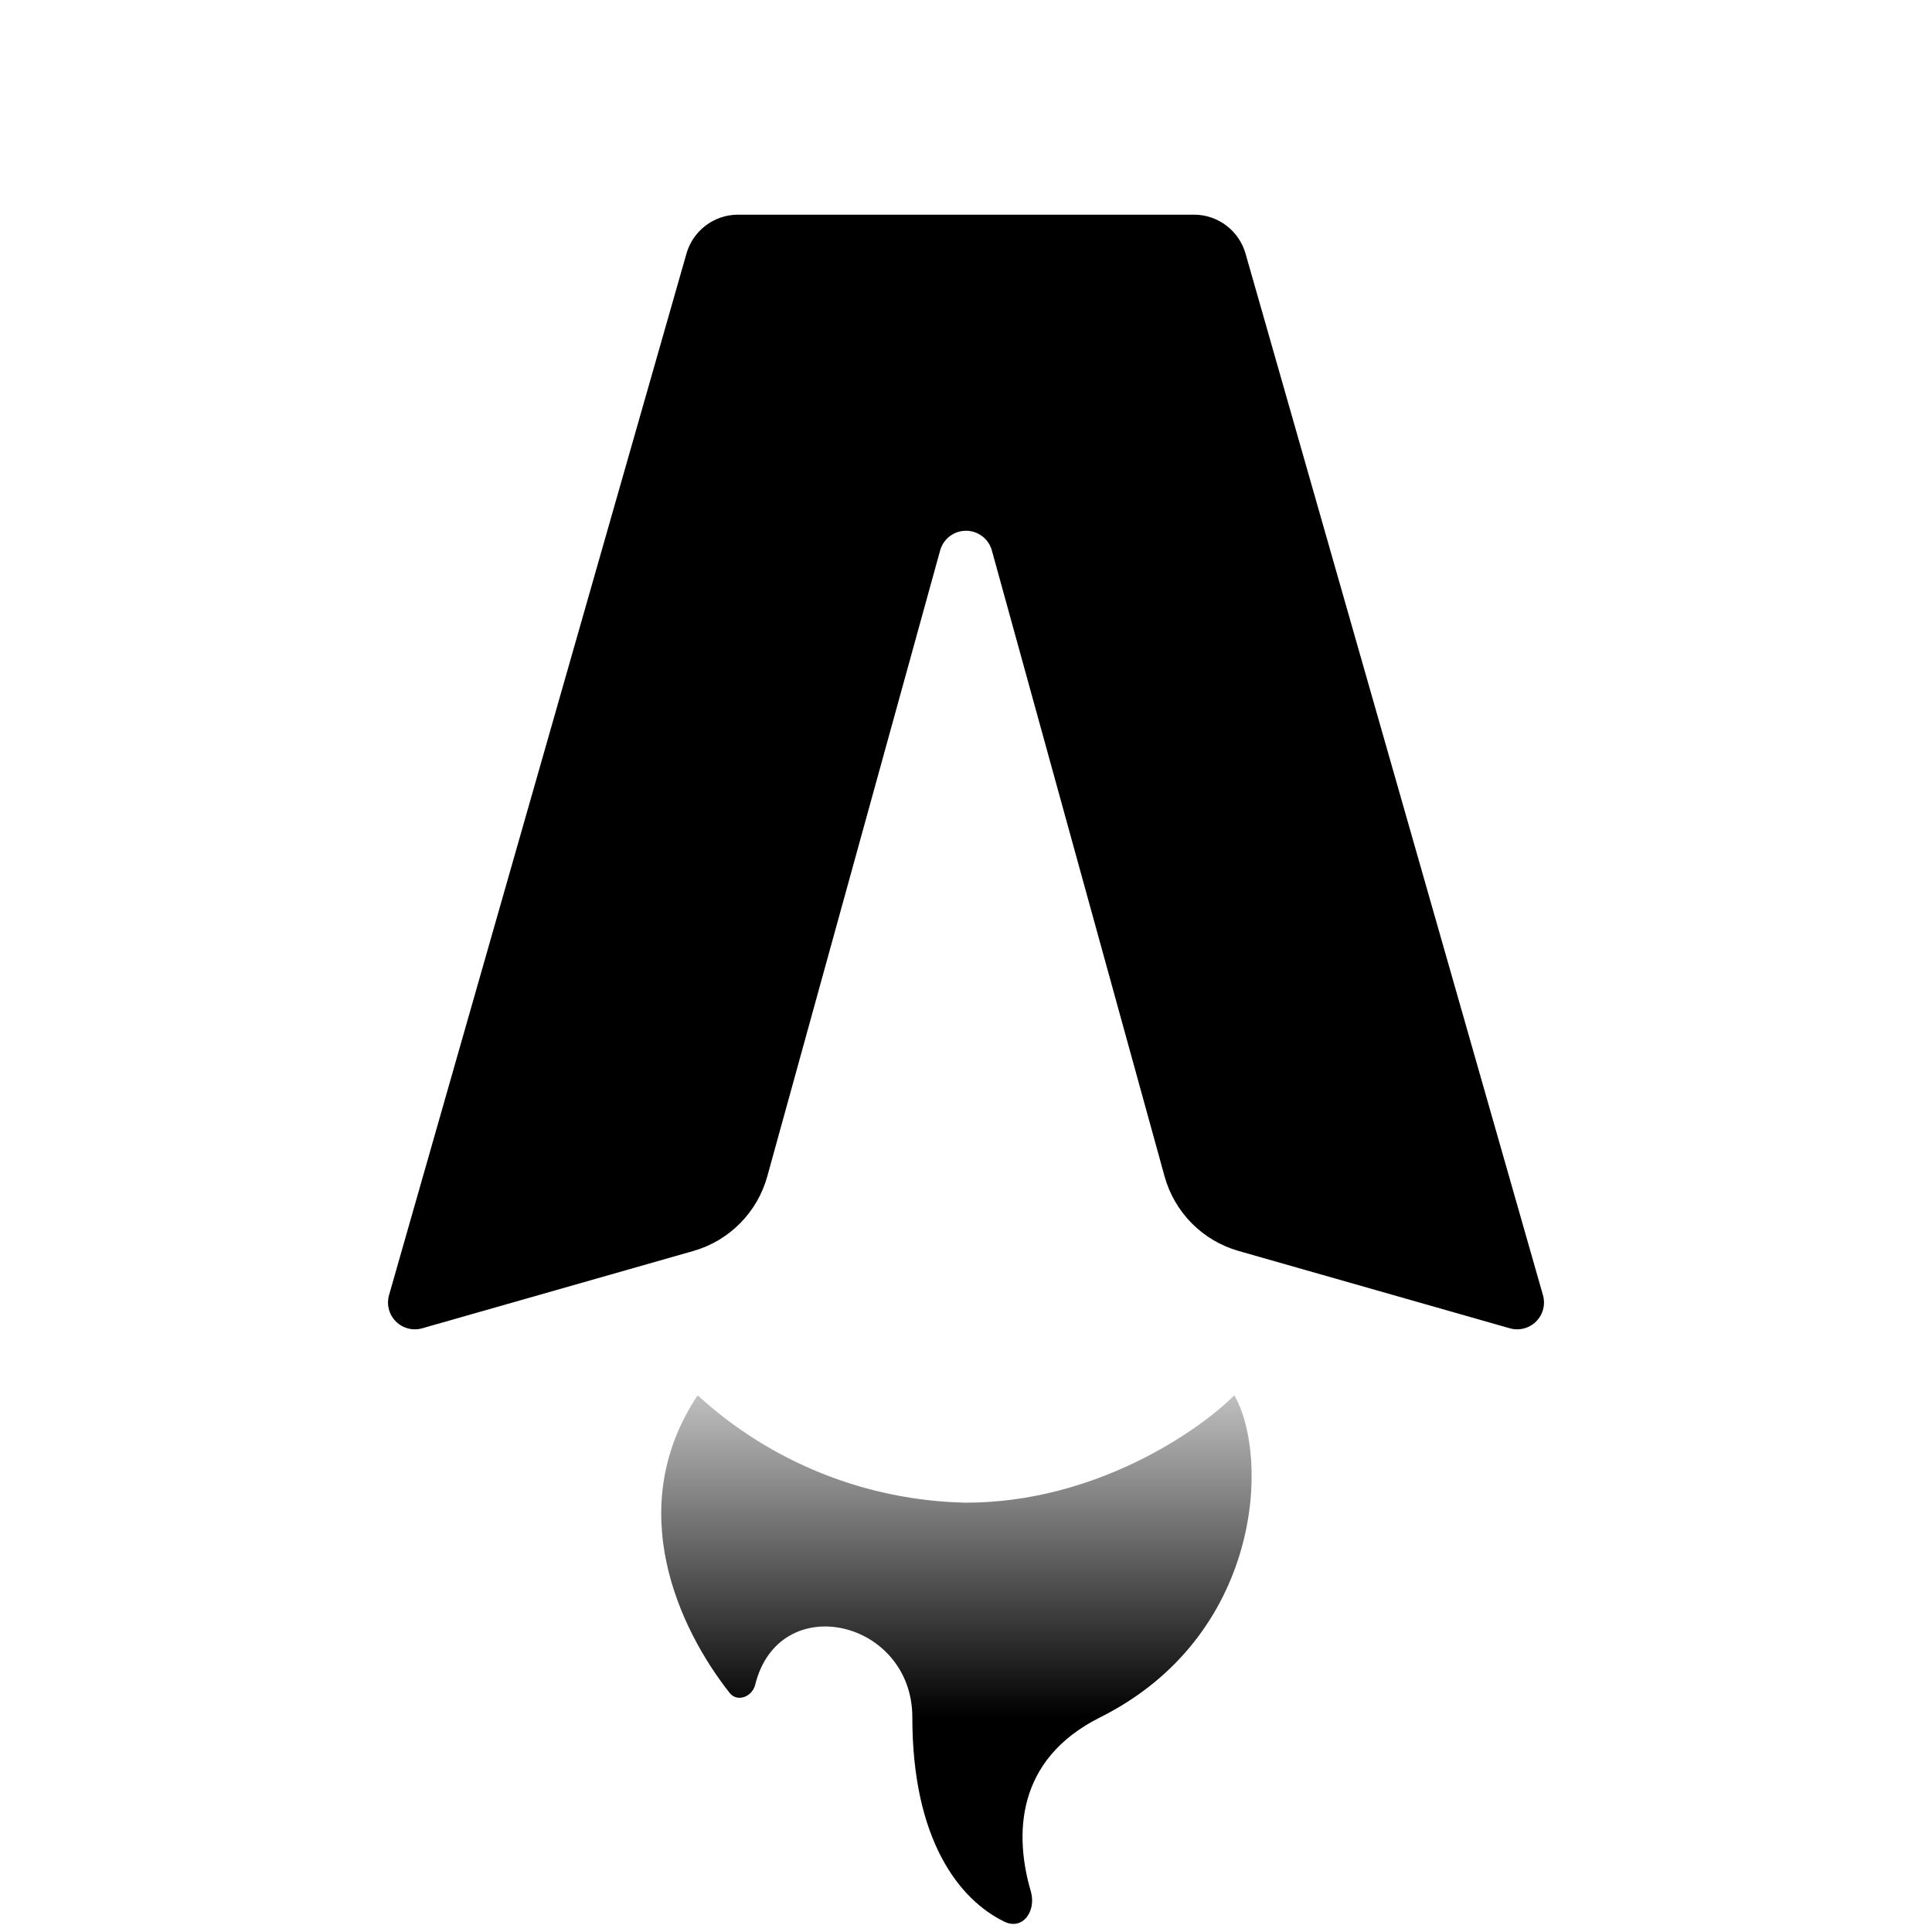
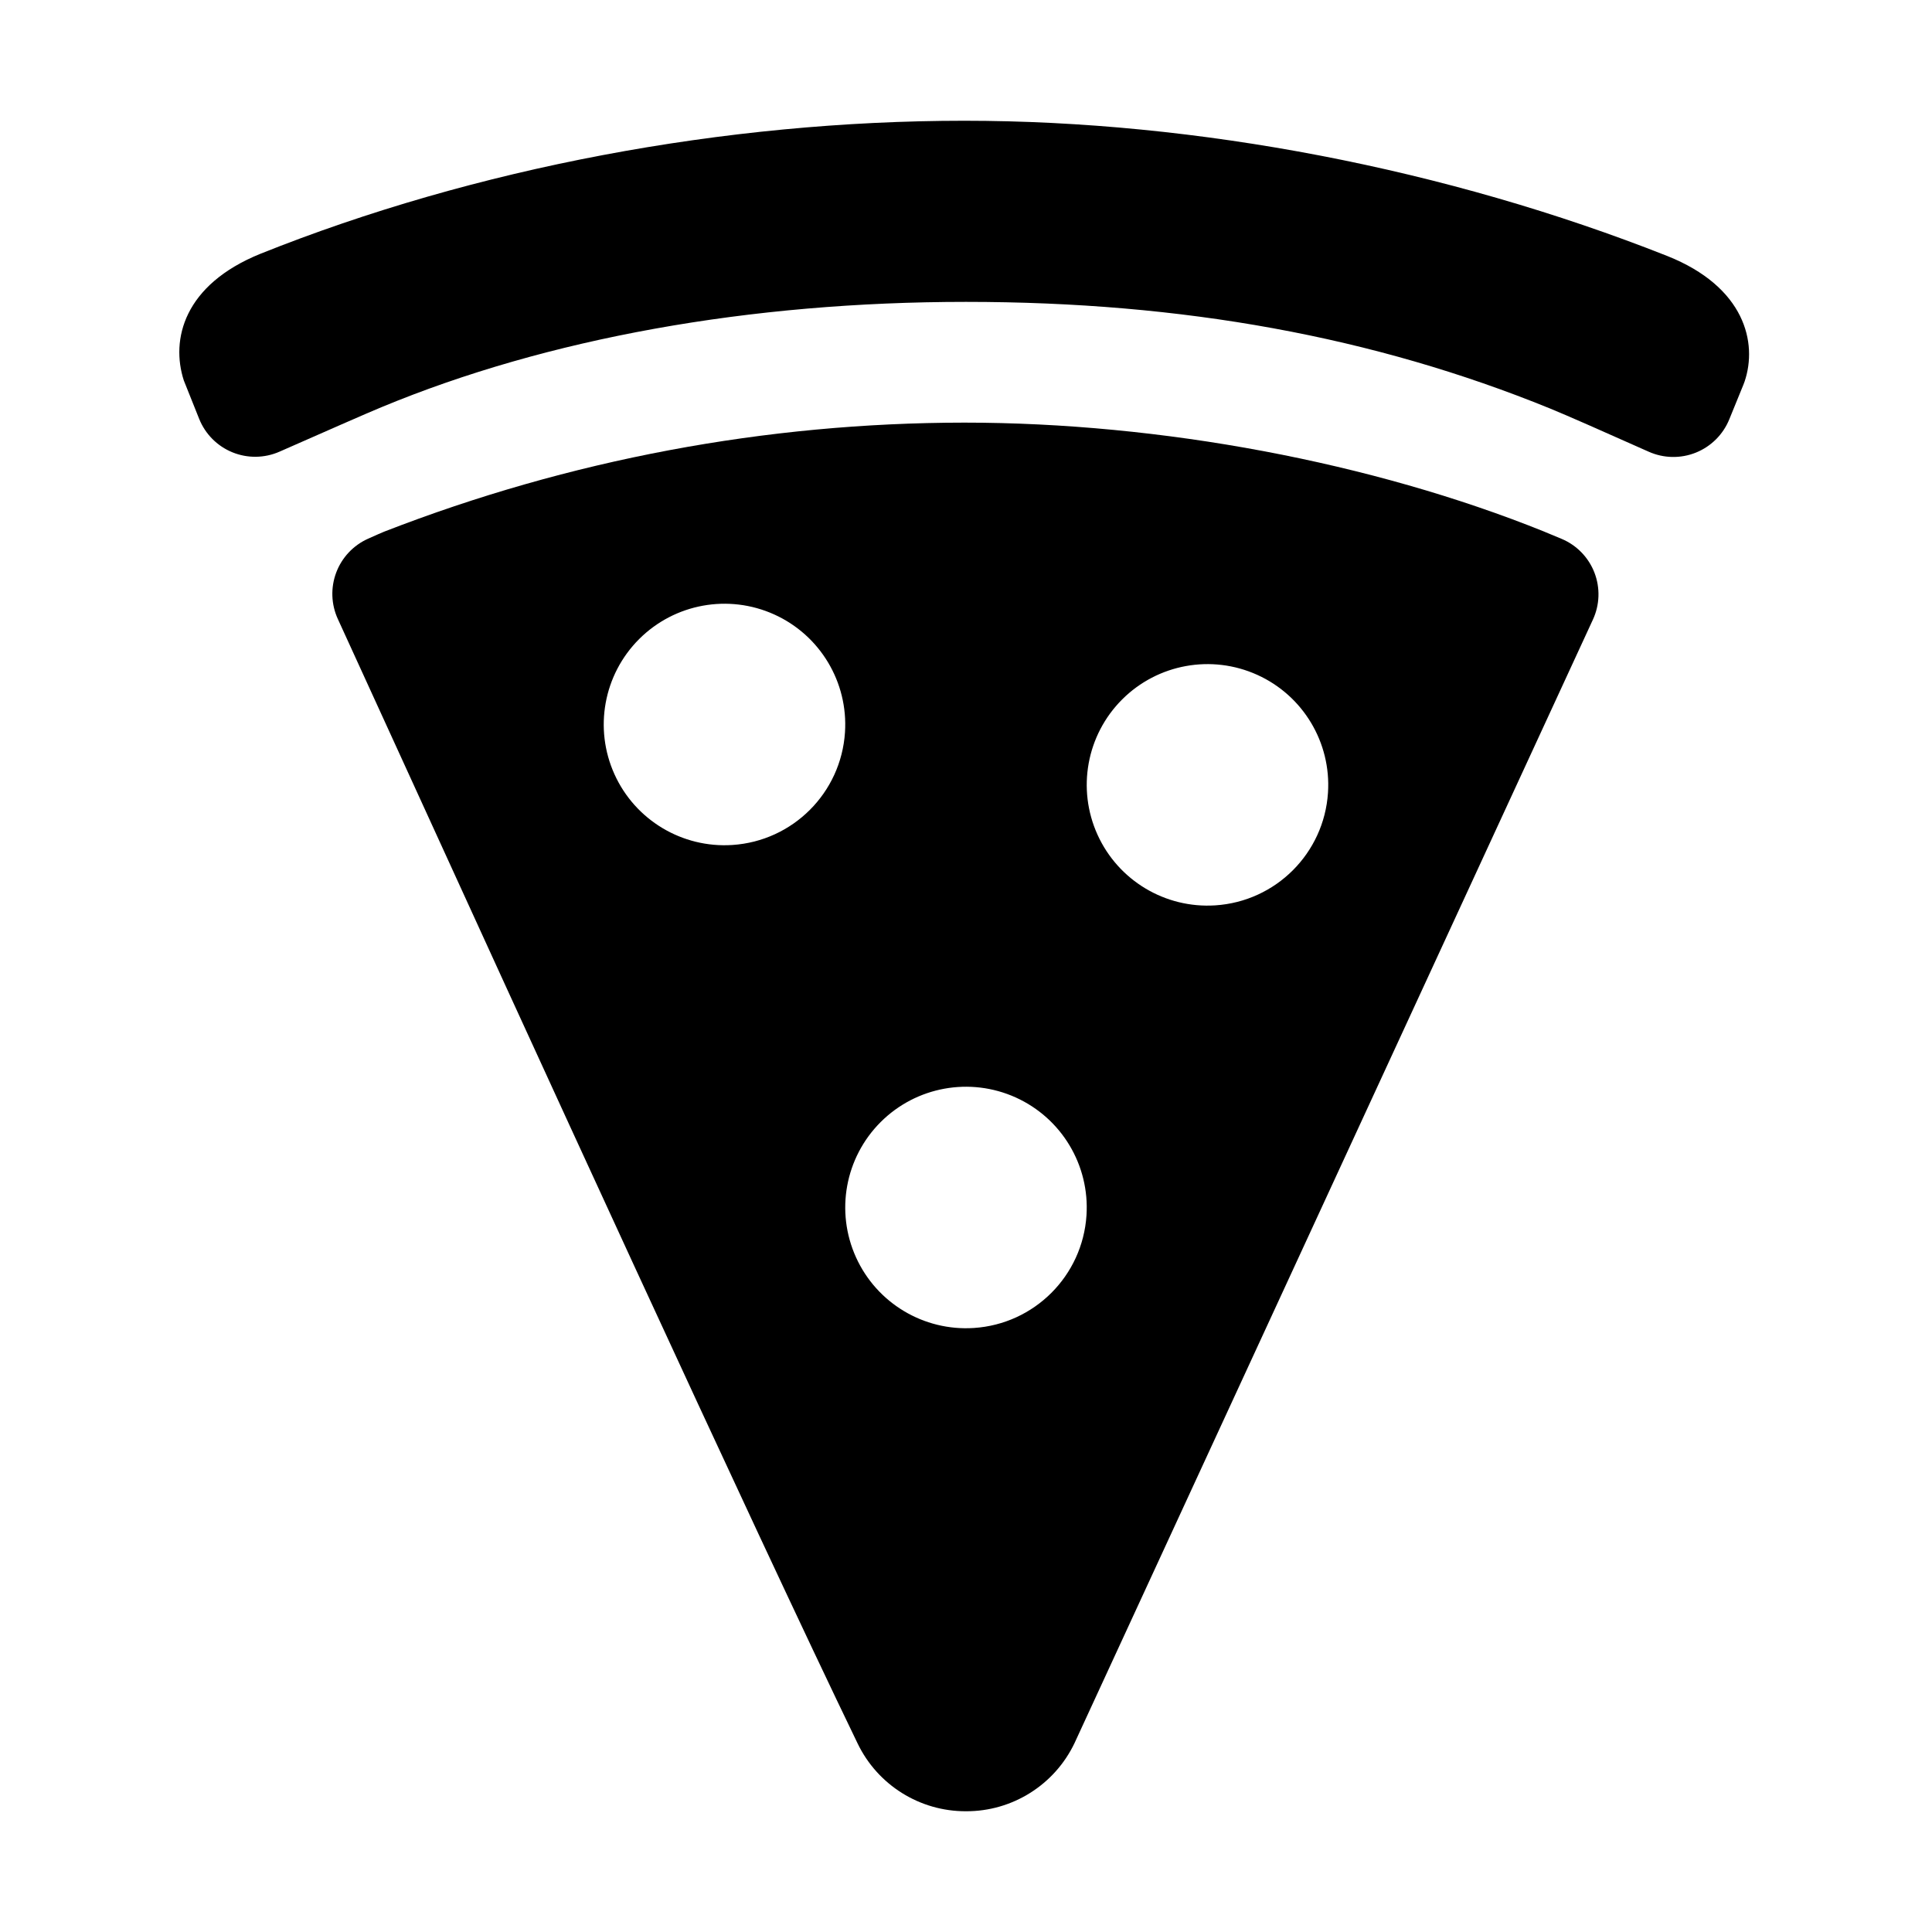
- <svg xmlns="http://www.w3.org/2000/svg" fill="none" viewBox="0 0 36 36">
-   <path fill="#000" d="M22.25 4h-8.5a1 1 0 0 0-.96.73l-5.54 19.4a.5.5 0 0 0 .62.62l5.05-1.44a2 2 0 0 0 1.38-1.4l3.22-11.66a.5.5 0 0 1 .96 0l3.22 11.67a2 2 0 0 0 1.38 1.39l5.05 1.44a.5.5 0 0 0 .62-.62l-5.54-19.4a1 1 0 0 0-.96-.73Z" />
-   <path fill="url(#gradient)" d="M18 28a7.63 7.63 0 0 1-5-2c-1.4 2.1-.35 4.35.6 5.55.14.17.41.07.47-.15.44-1.8 2.93-1.22 2.93.6 0 2.28.87 3.4 1.72 3.81.34.16.59-.2.49-.56-.31-1.05-.29-2.46 1.29-3.25 3-1.5 3.17-4.83 2.5-6-.67.67-2.6 2-5 2Z" />
-   <defs>
-     <linearGradient id="gradient" x1="16" x2="16" y1="32" y2="24" gradientUnits="userSpaceOnUse">
-       <stop stop-color="#000" />
-       <stop offset="1" stop-color="#000" stop-opacity="0" />
-     </linearGradient>
-   </defs>
-   <style>
-     @media (prefers-color-scheme:dark){:root{filter:invert(100%)}}
-   </style>
+ <svg xmlns="http://www.w3.org/2000/svg" height="512" viewBox="0 0 512 512" width="512">
+   <path d="M441.82,67.83l0,0C383.44,44.73,317.3,32,255.56,32,192,32,125.76,44.53,69,67.26,48.7,75.49,45.21,90,48.71,100.82L52.78,111a16,16,0,0,0,21.31,8.69c10.8-4.76,23.93-10.54,27-11.78C145.1,89.64,198.71,80,256,80c57.47,0,108.09,9.24,154.76,28.25h0c4.42,1.8,14.88,6.42,26.17,11.46a16,16,0,0,0,21.35-8.59L462,102l.34-.9C465.79,90.89,462.48,76.05,441.82,67.83Z" />
+   <path d="M409.18,140.86C363.67,122.53,307.68,112,255.56,112a425,425,0,0,0-153.74,28.89c-.53.21-2.06.88-4.29,1.88a16,16,0,0,0-8,21.27c4,8.71,9.42,20.58,15.5,33.89C137.94,270,199.21,404,227.26,462A31.74,31.74,0,0,0,256,480h0a31.73,31.73,0,0,0,28.76-18.06l.06-.13,137.3-297.57a15.94,15.94,0,0,0-8.31-21.45c-2.26-.95-3.85-1.61-4.5-1.87Zm-215.1,83.07a32,32,0,1,1,29.85-29.85A32,32,0,0,1,194.08,223.93Zm64,128a32,32,0,1,1,29.85-29.85A32,32,0,0,1,258.08,351.93Zm64-112a32,32,0,1,1,29.85-29.85A32,32,0,0,1,322.08,239.93Z" />
</svg>
